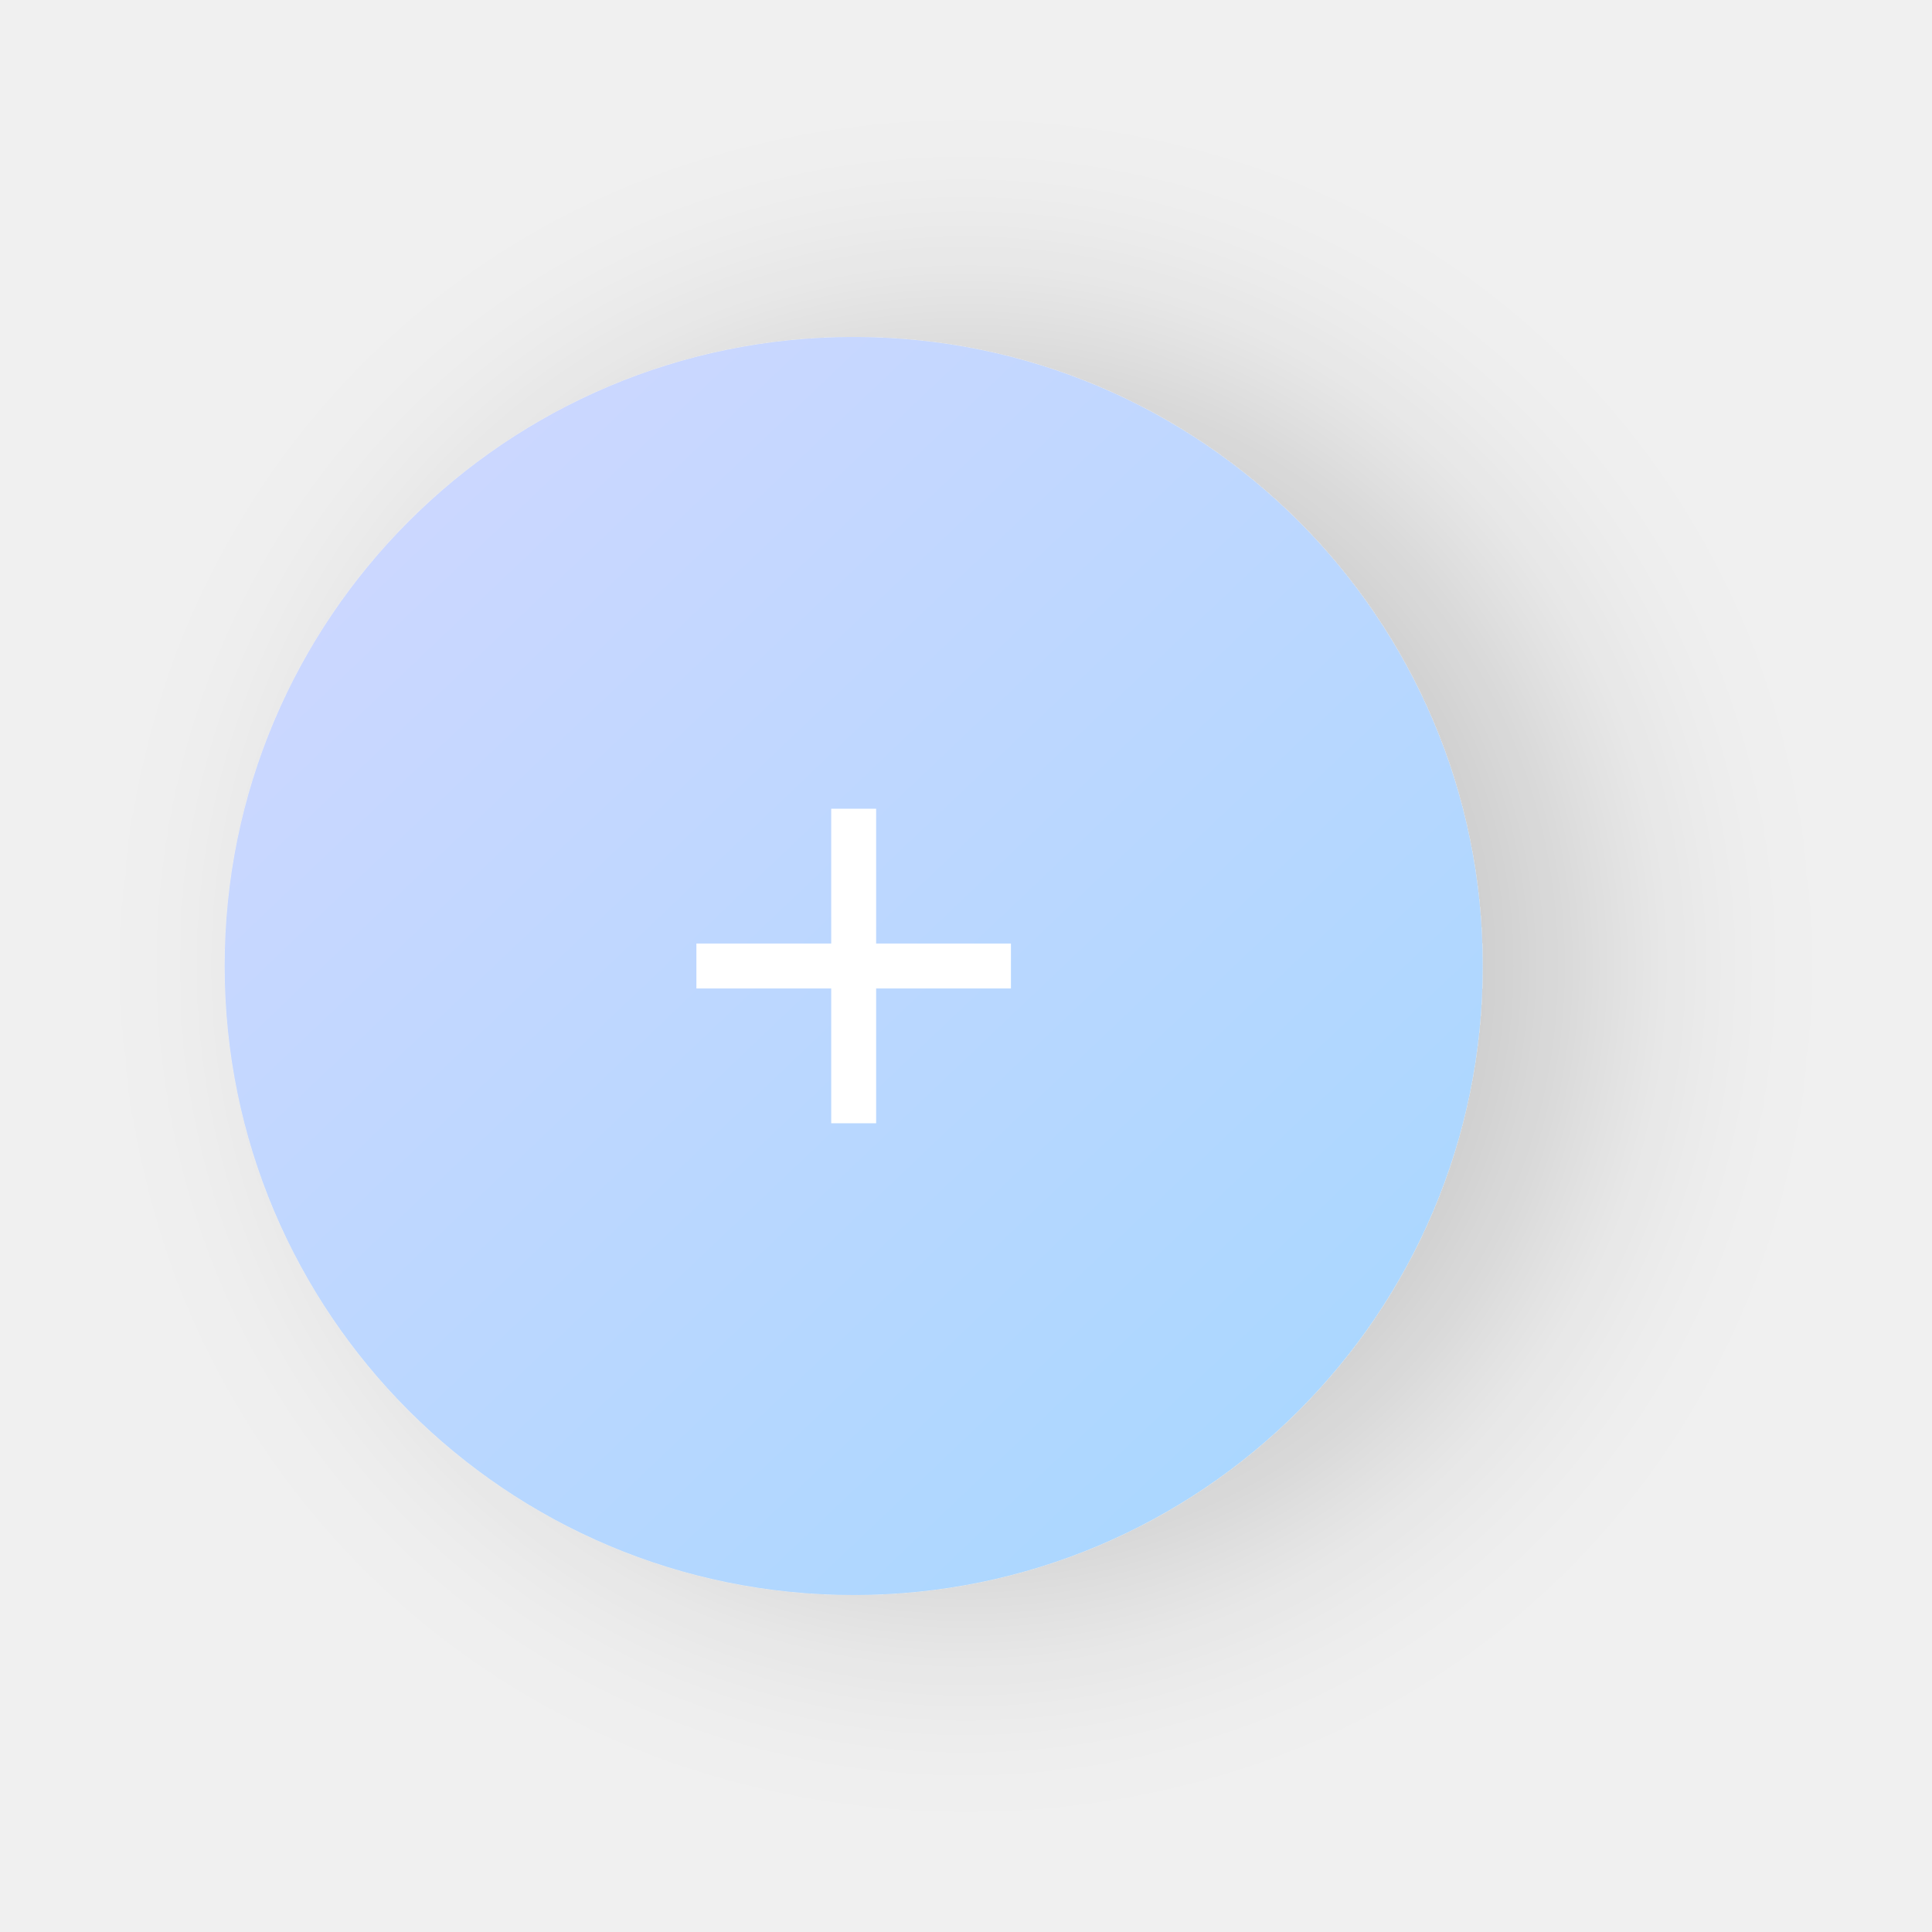
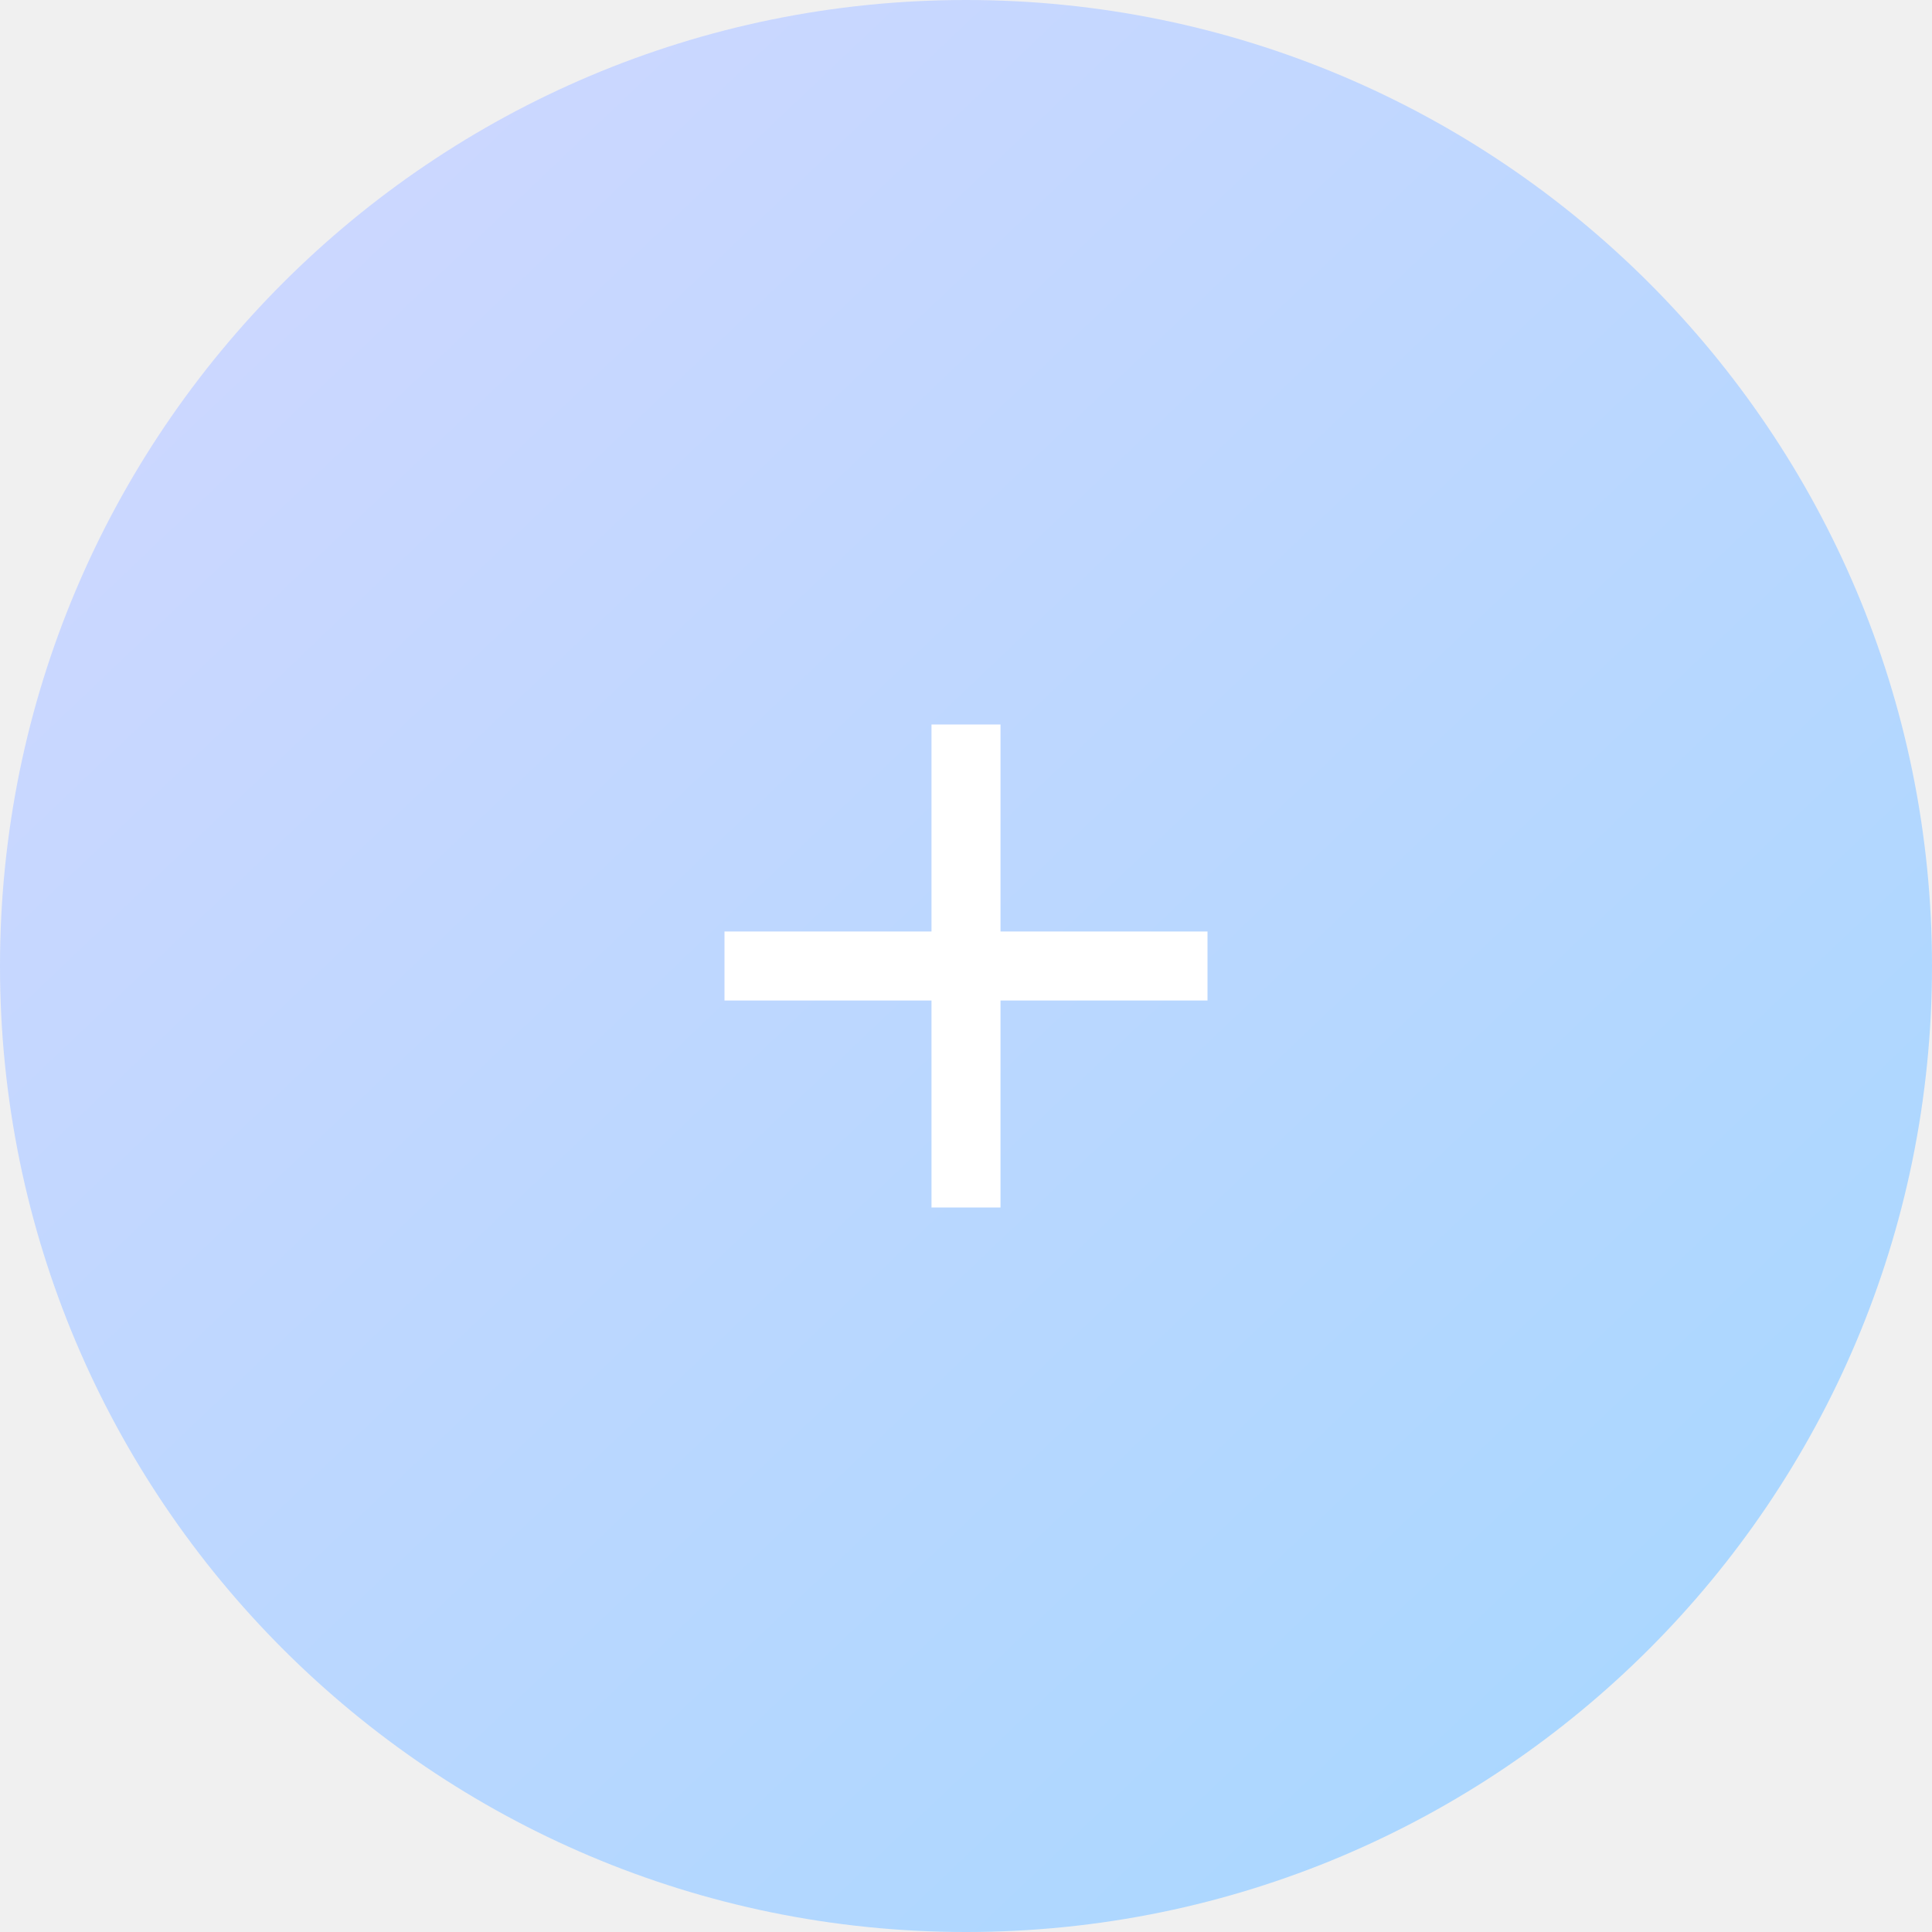
- <svg xmlns="http://www.w3.org/2000/svg" width="86" height="86" viewBox="0 0 86 86">
+ <svg xmlns="http://www.w3.org/2000/svg" id="추가버튼" width="56" height="56" viewBox="0 0 56 56">
  <defs>
    <linearGradient id="linear-gradient" x2="0.854" y2="0.898" gradientUnits="objectBoundingBox">
      <stop offset="0" stop-color="#d2d7ff" />
      <stop offset="1" stop-color="#aad7ff" />
    </linearGradient>
-     <filter id="타원_58" x="0" y="0" width="86" height="86" filterUnits="userSpaceOnUse">
-       <feOffset dx="5" input="SourceAlpha" />
-       <feGaussianBlur stdDeviation="5" result="blur" />
-       <feFlood flood-opacity="0.161" />
-       <feComposite operator="in" in2="blur" />
-       <feComposite in="SourceGraphic" />
-     </filter>
  </defs>
-   <g id="추가버튼" transform="translate(10 15)">
-     <g id="그룹_18815" data-name="그룹 18815" transform="translate(-11926 -1082)">
-       <g transform="matrix(1, 0, 0, 1, 11916, 1067)" filter="url(#타원_58)">
-         <circle id="타원_58-2" data-name="타원 58" cx="28" cy="28" r="28" transform="translate(10 15)" fill="url(#linear-gradient)" />
+   <g id="그룹_18815" data-name="그룹 18815" transform="translate(-11926 -1082)">
+     <circle id="타원_58" data-name="타원 58" cx="28" cy="28" r="28" transform="translate(11926 1082)" fill="url(#linear-gradient)" />
+     <g id="그룹_18646" data-name="그룹 18646" transform="translate(-55 13)">
+       <g id="그룹_18645" data-name="그룹 18645" transform="translate(11539 -2048)">
+         <rect id="사각형_23863" data-name="사각형 23863" width="2" height="14" transform="translate(469 3138)" fill="#fff" />
+         <rect id="사각형_23864" data-name="사각형 23864" width="2" height="14" transform="translate(477 3144) rotate(90)" fill="#fff" />
      </g>
-       <g id="그룹_18646" data-name="그룹 18646" transform="translate(-55 13)">
-         <g id="그룹_18645" data-name="그룹 18645" transform="translate(11539 -2048)">
-           <rect id="사각형_23863" data-name="사각형 23863" width="2" height="14" transform="translate(469 3138)" fill="#fff" />
-           <rect id="사각형_23864" data-name="사각형 23864" width="2" height="14" transform="translate(477 3144) rotate(90)" fill="#fff" />
-         </g>
-         <path id="패스_7693" data-name="패스 7693" d="M0,0H20V20H0Z" transform="translate(11999 1087)" fill="none" opacity="0.5" />
-       </g>
+       <path id="패스_7693" data-name="패스 7693" d="M0,0H20V20H0Z" transform="translate(11999 1087)" fill="none" opacity="0.5" />
    </g>
  </g>
</svg>
